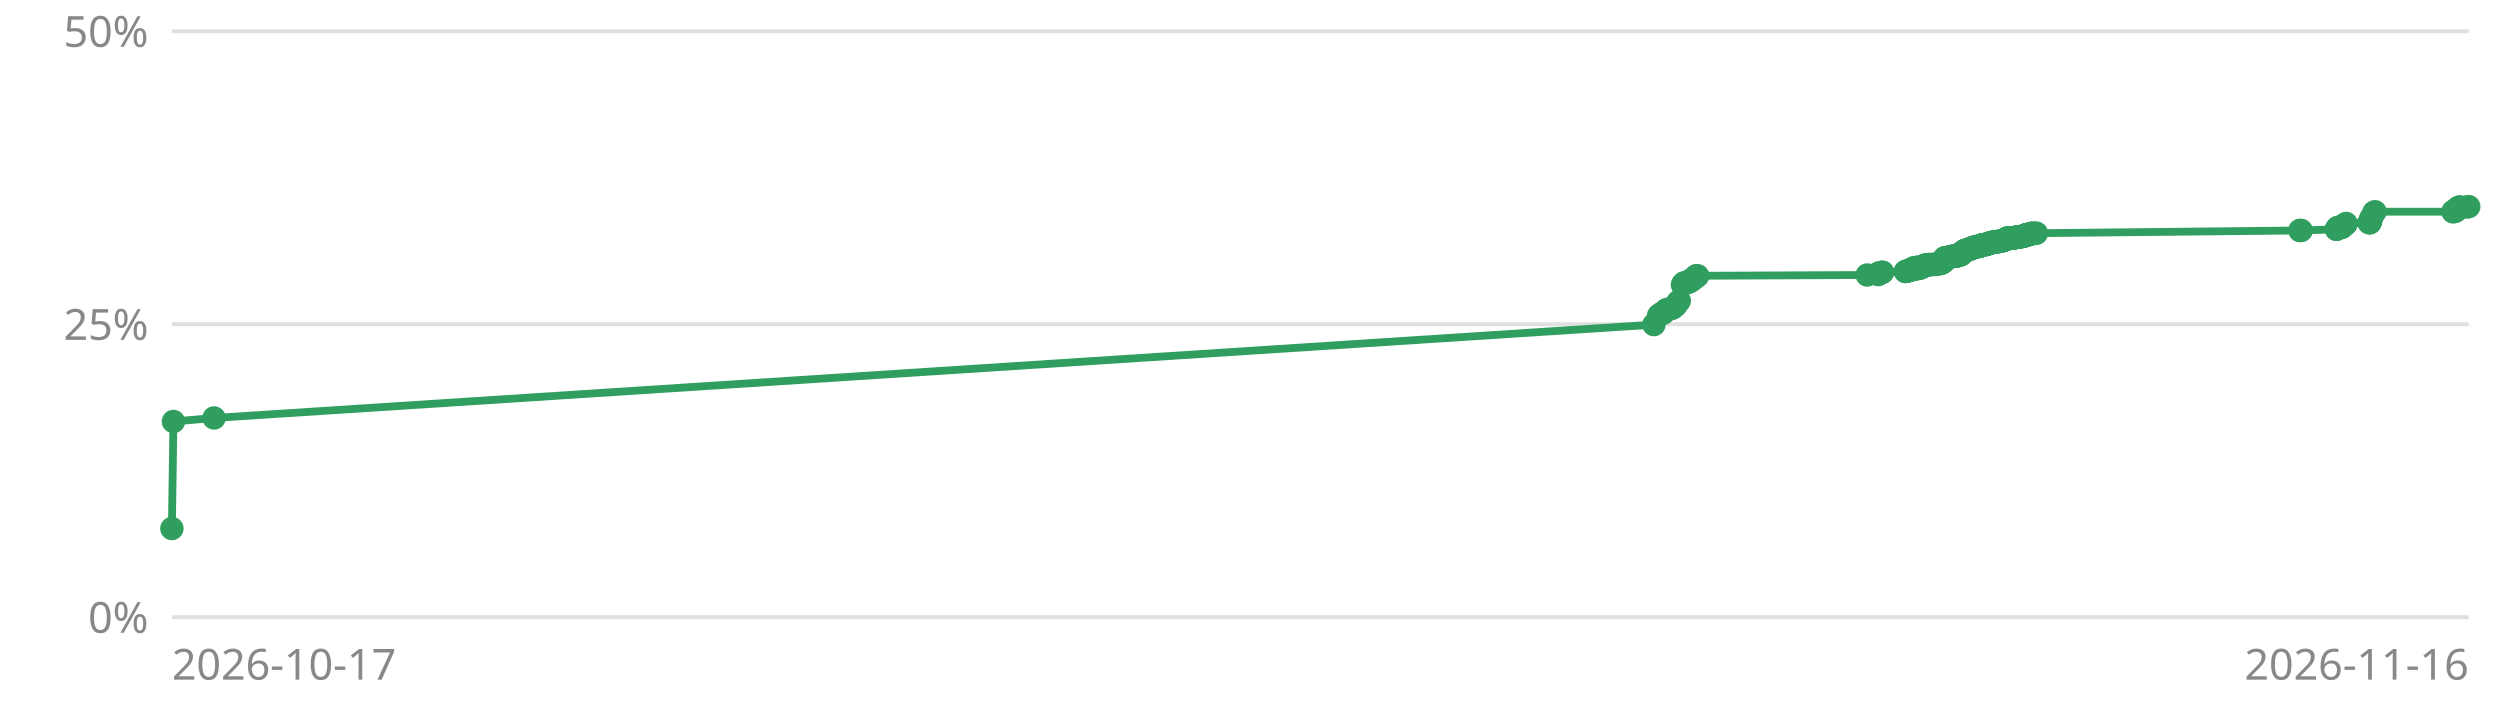
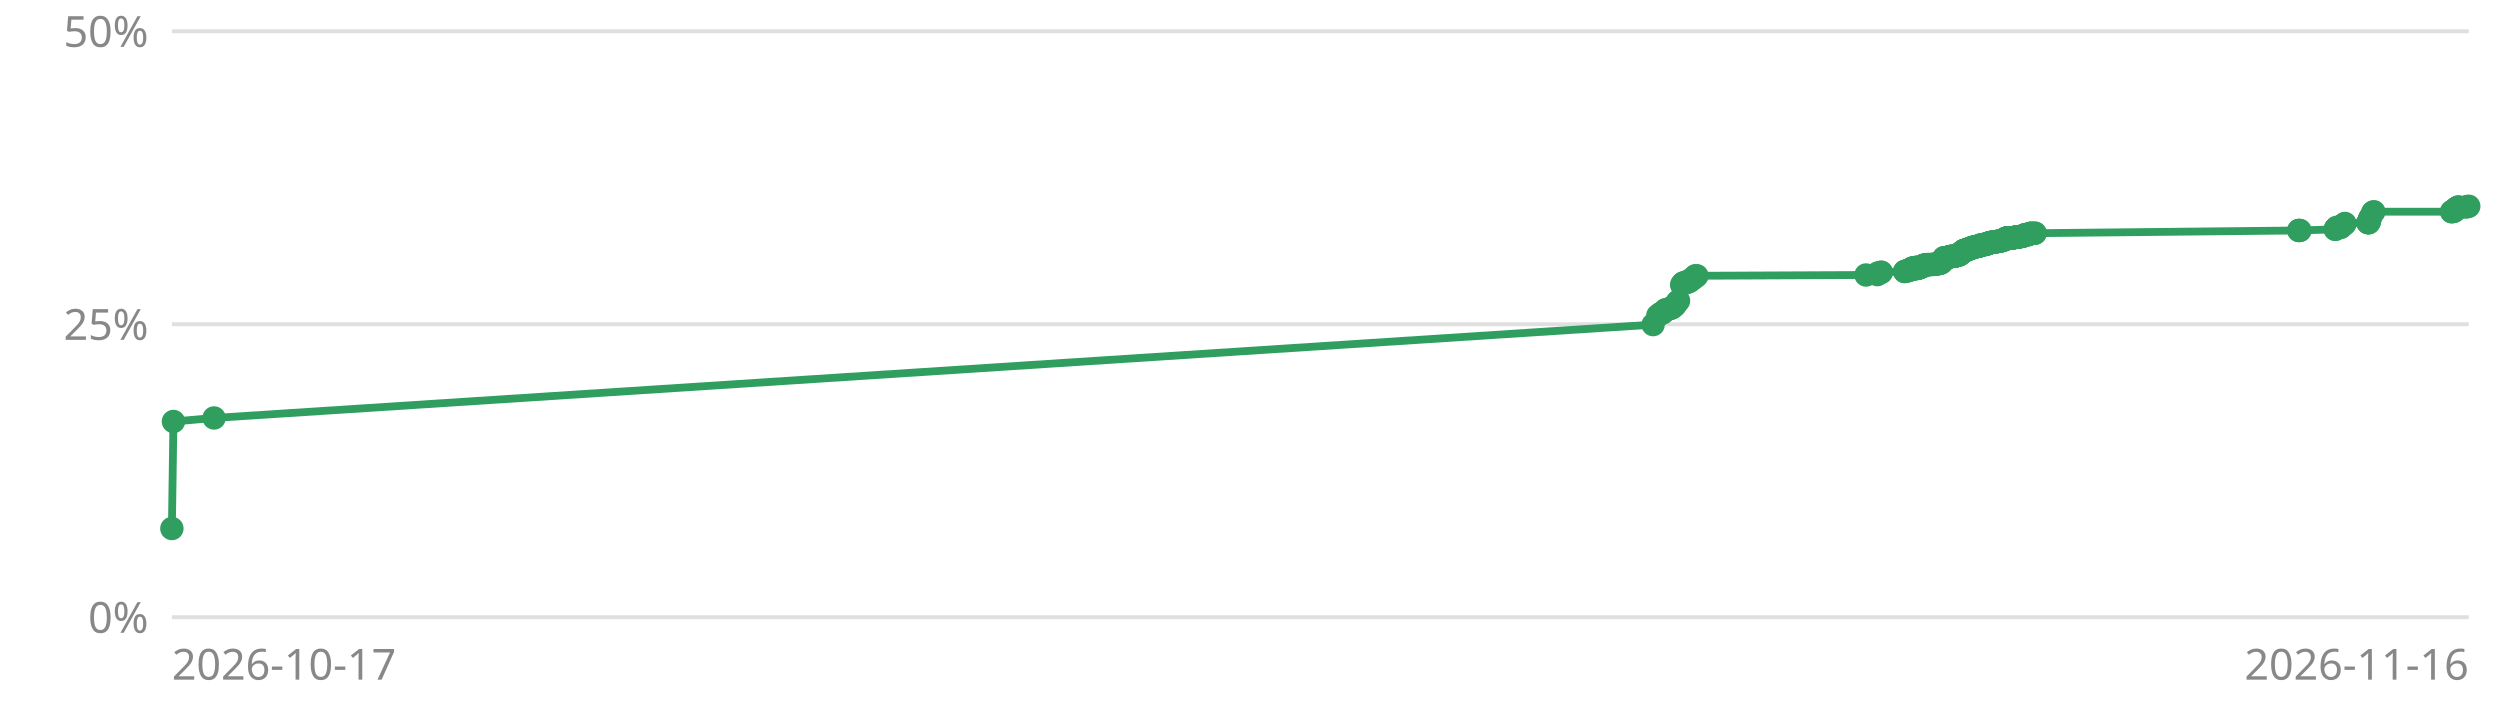
<svg xmlns="http://www.w3.org/2000/svg" viewBox="0 0 640 180" width="640" height="180" font-family="system-ui,sans-serif" font-size="11" fill="#888">
  <line x1="44" x2="632" y1="158.0" y2="158.0" stroke="#8884" />
  <text x="38" y="162.0" text-anchor="end">0%</text>
  <line x1="44" x2="632" y1="83.0" y2="83.0" stroke="#8884" />
  <text x="38" y="87.0" text-anchor="end">25%</text>
  <line x1="44" x2="632" y1="8.0" y2="8.0" stroke="#8884" />
  <text x="38" y="12.0" text-anchor="end">50%</text>
-   <polyline points="44.0,135.3 44.4,107.9 54.8,107.0 423.4,83.1 424.6,80.8 425.0,80.5 425.4,80.2 425.9,80.1 426.5,79.4 426.6,79.3 427.6,79.0 427.8,79.0 428.3,78.8 429.0,78.2 429.5,77.4 429.9,77.0 430.7,72.9 431.0,72.5 431.2,72.4 431.8,72.4 431.8,72.3 432.4,72.2 432.5,71.9 432.9,71.9 433.0,71.8 433.2,71.5 433.3,71.5 433.5,71.4 434.1,71.0 434.2,70.6 434.6,70.6 478.0,70.4 480.8,70.3 480.9,69.9 481.5,69.8 481.9,69.7 481.9,69.7 487.8,69.5 487.8,69.5 488.4,69.3 488.4,69.3 488.6,69.3 488.6,69.3 489.1,69.2 489.4,68.9 489.7,68.7 489.8,68.7 489.9,68.6 490.0,68.8 490.1,68.8 490.1,68.8 490.2,68.8 490.2,68.8 490.4,68.9 490.4,68.5 490.4,68.5 490.5,68.5 490.5,68.5 490.6,68.5 490.7,68.5 490.8,68.5 491.1,68.4 491.2,68.7 491.2,68.7 491.3,68.7 491.3,68.6 491.4,68.6 491.4,68.5 491.6,68.5 491.7,68.4 491.8,68.4 492.0,68.4 492.1,68.4 492.4,68.1 492.6,68.0 492.7,68.0 492.8,67.9 492.8,67.9 492.9,67.9 492.9,67.9 492.9,67.9 493.4,67.9 493.5,67.8 493.7,67.8 493.7,67.8 493.8,67.7 494.7,67.7 494.9,67.7 495.0,67.7 495.4,67.7 495.8,67.6 495.9,67.6 496.2,67.5 496.5,67.5 496.5,67.5 496.6,67.4 496.7,67.4 496.8,67.4 497.0,67.4 497.1,67.3 497.4,67.1 497.5,67.0 497.6,67.0 497.8,66.0 498.0,66.0 498.0,66.0 498.1,66.0 498.2,66.0 498.5,66.0 498.5,66.0 498.7,66.0 499.1,65.8 499.3,65.8 499.3,65.8 499.3,65.7 499.4,65.7 499.4,65.7 499.5,65.7 499.6,65.7 499.6,65.7 499.6,65.7 499.7,65.7 499.8,65.6 499.8,65.6 499.9,65.6 500.7,65.6 500.7,65.5 500.8,65.5 500.8,65.5 501.1,65.5 501.2,65.4 501.2,65.4 501.3,65.4 501.3,65.4 501.5,65.4 501.7,65.3 501.7,65.2 501.9,65.2 502.0,65.2 502.0,65.1 502.1,65.1 502.1,64.9 502.1,64.8 502.2,64.8 502.3,64.7 502.3,64.7 502.4,64.7 502.4,64.7 502.4,64.6 502.5,64.6 502.6,64.6 502.6,64.6 502.6,64.6 502.7,64.5 502.7,64.5 502.7,64.5 502.8,64.5 502.8,64.5 502.8,64.5 502.8,64.2 502.9,64.2 502.9,64.2 502.9,64.2 503.0,64.2 503.1,64.2 503.1,64.2 503.1,64.2 503.1,64.2 503.2,64.2 503.2,64.2 503.3,64.1 503.4,64.1 503.4,64.0 503.6,64.0 503.7,64.0 503.7,63.9 503.8,63.9 503.9,63.9 504.0,63.9 504.0,63.8 504.1,63.8 504.1,63.8 504.2,63.8 504.3,63.7 504.3,63.7 504.4,63.7 504.4,63.7 504.4,63.7 504.5,63.7 504.5,63.6 504.6,63.6 504.7,63.6 504.8,63.6 504.9,63.5 504.9,63.5 505.0,63.5 505.0,63.4 505.1,63.4 505.1,63.4 505.2,63.4 505.3,63.3 505.4,63.3 505.4,63.3 505.6,63.3 505.6,63.3 505.7,63.3 505.7,63.2 505.8,63.2 505.8,63.2 505.9,63.2 506.0,63.1 506.4,63.1 506.5,63.1 506.5,63.1 506.6,63.1 506.7,63.0 506.8,63.0 506.8,63.0 506.9,63.0 506.9,62.9 507.0,62.9 507.1,62.9 507.1,62.9 507.2,62.7 507.6,62.7 507.6,62.7 507.6,62.7 507.7,62.7 507.7,62.7 507.7,62.7 507.7,62.7 507.8,62.7 507.9,62.7 508.0,62.6 508.0,62.6 508.2,62.6 508.3,62.6 508.4,62.6 508.5,62.6 508.6,62.5 508.7,62.5 508.8,62.4 508.8,62.4 509.0,62.4 509.0,62.4 509.0,62.4 509.1,62.3 509.3,62.3 509.3,62.3 509.4,62.3 509.5,62.2 509.5,62.2 509.5,62.2 509.7,62.1 509.7,62.1 509.9,62.1 510.0,62.1 510.0,62.1 510.1,62.0 510.2,62.0 510.4,62.0 510.4,62.0 510.6,62.0 510.7,61.9 510.8,61.9 511.3,61.9 511.4,61.9 511.5,61.8 511.5,61.8 511.6,61.8 511.7,61.8 511.8,61.8 511.8,61.8 511.9,61.8 511.9,61.8 512.0,61.8 512.3,61.7 512.5,61.7 512.7,61.6 512.8,61.5 513.0,61.5 513.0,61.5 513.1,61.4 513.1,61.4 513.2,61.4 513.2,61.4 513.3,61.4 513.3,61.4 513.3,61.4 513.3,61.3 513.4,61.3 513.6,61.2 513.7,61.1 513.7,61.0 513.8,61.0 513.8,61.0 513.9,61.0 514.0,61.0 514.1,60.9 514.2,60.9 514.2,60.9 514.3,60.9 514.3,60.9 514.5,60.9 514.5,60.9 514.5,60.9 514.6,60.9 514.8,60.9 515.0,60.9 515.2,60.9 515.5,60.9 515.6,60.9 515.7,60.9 515.7,60.8 515.9,60.8 516.0,60.8 516.0,60.8 516.1,60.8 516.1,60.7 516.2,60.7 516.3,60.7 516.5,60.7 516.6,60.7 516.9,60.7 516.9,60.7 517.1,60.6 517.2,60.6 517.3,60.6 517.3,60.6 517.4,60.6 517.6,60.5 517.8,60.5 517.9,60.5 517.9,60.5 517.9,60.5 518.0,60.4 518.1,60.4 518.1,60.4 518.2,60.4 518.2,60.4 518.3,60.3 518.4,60.3 518.4,60.3 518.4,60.3 518.5,60.2 518.6,60.2 518.6,60.2 518.7,60.1 518.7,60.1 518.7,60.1 518.8,60.1 519.2,60.1 519.3,60.1 519.5,60.1 519.6,60.0 519.7,59.8 520.0,59.8 520.0,59.8 520.2,59.7 520.3,59.7 521.2,59.7 521.3,59.7 588.8,59.0 588.8,59.0 589.1,59.0 598.1,58.7 598.2,58.7 598.3,58.5 598.4,58.4 598.4,58.4 598.5,58.2 599.5,58.2 599.5,58.2 599.7,58.0 599.8,57.8 600.5,57.4 600.6,57.2 606.5,57.0 606.5,57.0 606.7,57.0 606.7,57.0 606.8,56.7 606.9,56.6 606.9,56.1 606.9,56.1 607.0,55.9 607.2,55.5 607.7,54.4 608.0,54.2 628.0,54.2 628.0,54.2 628.1,54.1 628.2,54.1 628.4,54.1 628.5,54.1 628.5,53.9 628.6,53.9 628.6,53.9 628.8,53.9 628.8,53.7 629.1,53.6 629.1,53.5 629.1,53.3 629.2,53.3 629.2,53.3 629.4,53.2 629.4,53.2 629.6,53.2 629.6,53.0 629.7,53.0 631.5,53.0 632.0,52.9" fill="none" stroke="#2f9e5f" stroke-width="2" stroke-linejoin="round" />
+   <polyline points="44.0,135.3 44.4,107.9 54.8,107.0 423.2,83.1 424.4,80.8 424.8,80.5 425.2,80.2 425.7,80.1 426.3,79.4 426.4,79.3 427.4,79.0 427.5,79.0 428.1,78.8 428.8,78.2 429.3,77.4 429.7,77.0 430.5,72.9 430.8,72.5 431.0,72.4 431.5,72.4 431.6,72.3 432.2,72.2 432.3,71.9 432.7,71.9 432.7,71.8 433.0,71.5 433.1,71.5 433.3,71.4 433.9,71.0 434.0,70.6 434.4,70.6 477.7,70.4 480.6,70.3 480.7,69.9 481.3,69.8 481.6,69.7 481.6,69.7 487.6,69.5 487.6,69.5 488.2,69.3 488.2,69.3 488.4,69.3 488.4,69.3 488.8,69.2 489.2,68.9 489.4,68.7 489.6,68.7 489.6,68.6 489.8,68.8 489.8,68.8 489.9,68.8 490.0,68.8 490.0,68.8 490.1,68.9 490.2,68.5 490.2,68.5 490.3,68.5 490.3,68.5 490.4,68.5 490.5,68.5 490.6,68.5 490.9,68.4 490.9,68.7 491.0,68.7 491.0,68.7 491.1,68.6 491.1,68.6 491.2,68.5 491.4,68.5 491.4,68.4 491.6,68.4 491.8,68.4 491.9,68.4 492.2,68.1 492.4,68.0 492.4,68.0 492.5,67.9 492.5,67.9 492.6,67.9 492.7,67.9 492.7,67.9 493.2,67.9 493.3,67.8 493.4,67.8 493.5,67.8 493.6,67.7 494.5,67.7 494.6,67.7 494.8,67.7 495.2,67.7 495.6,67.6 495.7,67.6 495.9,67.5 496.2,67.5 496.3,67.5 496.4,67.4 496.4,67.4 496.5,67.4 496.8,67.4 496.9,67.3 497.1,67.1 497.2,67.0 497.3,67.0 497.6,66.0 497.7,66.0 497.8,66.0 497.9,66.0 498.0,66.0 498.2,66.0 498.3,66.0 498.4,66.0 498.9,65.8 499.0,65.8 499.1,65.8 499.1,65.7 499.1,65.7 499.2,65.7 499.2,65.7 499.3,65.7 499.4,65.7 499.4,65.7 499.5,65.7 499.6,65.6 499.6,65.6 499.6,65.6 500.4,65.6 500.5,65.5 500.5,65.5 500.6,65.5 500.8,65.5 500.9,65.4 501.0,65.4 501.0,65.4 501.1,65.4 501.2,65.4 501.4,65.3 501.5,65.2 501.6,65.2 501.7,65.2 501.8,65.1 501.8,65.1 501.8,64.9 501.9,64.8 502.0,64.8 502.0,64.7 502.1,64.7 502.1,64.7 502.2,64.7 502.2,64.6 502.2,64.6 502.3,64.6 502.4,64.6 502.4,64.6 502.4,64.5 502.4,64.5 502.5,64.5 502.5,64.5 502.5,64.5 502.6,64.5 502.6,64.2 502.6,64.2 502.7,64.2 502.7,64.2 502.7,64.2 502.8,64.2 502.8,64.2 502.9,64.2 502.9,64.2 503.0,64.2 503.0,64.2 503.1,64.1 503.1,64.1 503.1,64.0 503.4,64.0 503.4,64.0 503.5,63.9 503.5,63.9 503.6,63.9 503.7,63.9 503.8,63.8 503.8,63.8 503.9,63.8 504.0,63.8 504.0,63.7 504.1,63.7 504.1,63.7 504.2,63.7 504.2,63.7 504.2,63.7 504.3,63.6 504.3,63.6 504.4,63.6 504.6,63.6 504.6,63.5 504.7,63.5 504.7,63.5 504.8,63.4 504.8,63.4 504.9,63.4 504.9,63.4 505.0,63.3 505.2,63.3 505.2,63.3 505.3,63.3 505.4,63.3 505.4,63.3 505.5,63.2 505.5,63.2 505.6,63.2 505.6,63.2 505.8,63.1 506.2,63.1 506.2,63.1 506.2,63.1 506.4,63.1 506.4,63.0 506.6,63.0 506.6,63.0 506.6,63.0 506.7,62.9 506.8,62.9 506.9,62.9 506.9,62.9 507.0,62.7 507.3,62.7 507.4,62.7 507.4,62.7 507.4,62.7 507.4,62.7 507.5,62.7 507.5,62.7 507.5,62.7 507.7,62.7 507.7,62.6 507.8,62.6 507.9,62.6 508.0,62.6 508.2,62.6 508.3,62.6 508.4,62.5 508.5,62.5 508.5,62.4 508.6,62.4 508.7,62.4 508.8,62.4 508.8,62.4 508.9,62.3 509.0,62.3 509.1,62.3 509.1,62.3 509.2,62.2 509.3,62.2 509.3,62.2 509.4,62.1 509.4,62.1 509.6,62.1 509.7,62.1 509.8,62.1 509.9,62.0 509.9,62.0 510.1,62.0 510.2,62.0 510.4,62.0 510.5,61.9 510.6,61.9 511.0,61.9 511.1,61.9 511.2,61.8 511.2,61.8 511.4,61.8 511.4,61.8 511.5,61.8 511.6,61.8 511.6,61.8 511.7,61.8 511.7,61.8 512.1,61.7 512.3,61.7 512.4,61.6 512.6,61.5 512.7,61.5 512.8,61.5 512.8,61.4 512.9,61.4 512.9,61.4 513.0,61.4 513.0,61.4 513.1,61.4 513.1,61.4 513.1,61.3 513.1,61.3 513.3,61.2 513.4,61.1 513.5,61.0 513.5,61.0 513.5,61.0 513.7,61.0 513.8,61.0 513.8,60.9 513.9,60.9 513.9,60.9 514.0,60.9 514.1,60.9 514.2,60.9 514.3,60.9 514.3,60.9 514.4,60.9 514.6,60.9 514.8,60.9 515.0,60.9 515.3,60.9 515.4,60.9 515.4,60.9 515.5,60.8 515.6,60.8 515.7,60.8 515.8,60.8 515.8,60.8 515.9,60.7 516.0,60.7 516.1,60.7 516.2,60.7 516.4,60.7 516.7,60.7 516.7,60.7 516.8,60.6 516.9,60.6 517.0,60.6 517.1,60.6 517.1,60.6 517.4,60.5 517.6,60.5 517.6,60.5 517.6,60.5 517.7,60.5 517.7,60.4 517.9,60.4 517.9,60.4 517.9,60.4 517.9,60.4 518.0,60.3 518.1,60.3 518.1,60.3 518.2,60.3 518.3,60.2 518.3,60.2 518.4,60.2 518.4,60.1 518.5,60.1 518.5,60.1 518.5,60.1 519.0,60.1 519.1,60.1 519.2,60.1 519.3,60.0 519.5,59.8 519.7,59.8 519.8,59.8 520.0,59.7 520.0,59.7 520.9,59.7 521.0,59.7 588.5,59.0 588.5,59.0 588.8,59.0 597.8,58.7 597.9,58.7 598.0,58.5 598.1,58.4 598.1,58.4 598.2,58.2 599.2,58.2 599.2,58.2 599.4,58.0 599.5,57.8 600.2,57.4 600.3,57.2 606.2,57.0 606.2,57.0 606.4,57.0 606.4,57.0 606.5,56.7 606.6,56.6 606.6,56.1 606.6,56.1 606.7,55.9 606.9,55.5 607.4,54.4 607.7,54.2 627.6,54.2 627.7,54.2 627.8,54.1 627.9,54.1 628.1,54.1 628.2,54.1 628.2,53.9 628.3,53.9 628.3,53.9 628.4,53.9 628.5,53.7 628.7,53.6 628.8,53.5 628.8,53.3 628.9,53.3 628.9,53.3 629.1,53.2 629.1,53.2 629.2,53.2 629.3,53.0 629.4,53.0 631.2,53.0 631.7,52.9 632.0,52.8" fill="none" stroke="#2f9e5f" stroke-width="2" stroke-linejoin="round" />
  <g fill="#2f9e5f">
    <circle cx="44.0" cy="135.3" r="3" />
    <circle cx="44.4" cy="107.9" r="3" />
    <circle cx="54.8" cy="107.0" r="3" />
-     <circle cx="423.4" cy="83.1" r="3" />
-     <circle cx="424.6" cy="80.8" r="3" />
-     <circle cx="425.0" cy="80.5" r="3" />
-     <circle cx="425.4" cy="80.2" r="3" />
-     <circle cx="425.9" cy="80.1" r="3" />
-     <circle cx="426.5" cy="79.4" r="3" />
-     <circle cx="426.6" cy="79.3" r="3" />
-     <circle cx="427.6" cy="79.0" r="3" />
-     <circle cx="427.8" cy="79.0" r="3" />
-     <circle cx="428.3" cy="78.8" r="3" />
-     <circle cx="429.0" cy="78.2" r="3" />
-     <circle cx="429.5" cy="77.4" r="3" />
-     <circle cx="429.9" cy="77.0" r="3" />
-     <circle cx="430.7" cy="72.9" r="3" />
-     <circle cx="431.0" cy="72.5" r="3" />
-     <circle cx="431.2" cy="72.4" r="3" />
-     <circle cx="431.8" cy="72.4" r="3" />
-     <circle cx="431.8" cy="72.3" r="3" />
-     <circle cx="432.4" cy="72.2" r="3" />
-     <circle cx="432.5" cy="71.9" r="3" />
-     <circle cx="432.9" cy="71.9" r="3" />
-     <circle cx="433.0" cy="71.8" r="3" />
-     <circle cx="433.2" cy="71.5" r="3" />
-     <circle cx="433.3" cy="71.5" r="3" />
-     <circle cx="433.5" cy="71.4" r="3" />
-     <circle cx="434.1" cy="71.0" r="3" />
-     <circle cx="434.2" cy="70.6" r="3" />
-     <circle cx="434.6" cy="70.6" r="3" />
-     <circle cx="478.0" cy="70.4" r="3" />
-     <circle cx="480.8" cy="70.3" r="3" />
-     <circle cx="480.9" cy="69.9" r="3" />
-     <circle cx="481.5" cy="69.8" r="3" />
-     <circle cx="481.9" cy="69.7" r="3" />
-     <circle cx="481.9" cy="69.7" r="3" />
-     <circle cx="487.8" cy="69.5" r="3" />
-     <circle cx="487.8" cy="69.5" r="3" />
+     <circle cx="423.2" cy="83.1" r="3" />
+     <circle cx="424.4" cy="80.8" r="3" />
+     <circle cx="424.8" cy="80.5" r="3" />
+     <circle cx="425.2" cy="80.2" r="3" />
+     <circle cx="425.7" cy="80.1" r="3" />
+     <circle cx="426.3" cy="79.4" r="3" />
+     <circle cx="426.4" cy="79.3" r="3" />
+     <circle cx="427.4" cy="79.0" r="3" />
+     <circle cx="427.5" cy="79.0" r="3" />
+     <circle cx="428.1" cy="78.8" r="3" />
+     <circle cx="428.8" cy="78.2" r="3" />
+     <circle cx="429.3" cy="77.4" r="3" />
+     <circle cx="429.7" cy="77.0" r="3" />
+     <circle cx="430.5" cy="72.9" r="3" />
+     <circle cx="430.8" cy="72.5" r="3" />
+     <circle cx="431.0" cy="72.4" r="3" />
+     <circle cx="431.5" cy="72.4" r="3" />
+     <circle cx="431.6" cy="72.3" r="3" />
+     <circle cx="432.2" cy="72.2" r="3" />
+     <circle cx="432.3" cy="71.9" r="3" />
+     <circle cx="432.7" cy="71.9" r="3" />
+     <circle cx="432.7" cy="71.8" r="3" />
+     <circle cx="433.0" cy="71.5" r="3" />
+     <circle cx="433.1" cy="71.5" r="3" />
+     <circle cx="433.3" cy="71.4" r="3" />
+     <circle cx="433.9" cy="71.0" r="3" />
+     <circle cx="434.0" cy="70.6" r="3" />
+     <circle cx="434.4" cy="70.6" r="3" />
+     <circle cx="477.7" cy="70.4" r="3" />
+     <circle cx="480.6" cy="70.3" r="3" />
+     <circle cx="480.7" cy="69.9" r="3" />
+     <circle cx="481.3" cy="69.8" r="3" />
+     <circle cx="481.6" cy="69.7" r="3" />
+     <circle cx="481.6" cy="69.7" r="3" />
+     <circle cx="487.6" cy="69.5" r="3" />
+     <circle cx="487.6" cy="69.5" r="3" />
+     <circle cx="488.2" cy="69.3" r="3" />
+     <circle cx="488.2" cy="69.3" r="3" />
    <circle cx="488.4" cy="69.3" r="3" />
    <circle cx="488.4" cy="69.3" r="3" />
-     <circle cx="488.6" cy="69.3" r="3" />
-     <circle cx="488.6" cy="69.3" r="3" />
-     <circle cx="489.1" cy="69.2" r="3" />
-     <circle cx="489.4" cy="68.9" r="3" />
-     <circle cx="489.7" cy="68.7" r="3" />
-     <circle cx="489.8" cy="68.7" r="3" />
-     <circle cx="489.9" cy="68.6" r="3" />
+     <circle cx="488.8" cy="69.2" r="3" />
+     <circle cx="489.2" cy="68.9" r="3" />
+     <circle cx="489.4" cy="68.7" r="3" />
+     <circle cx="489.6" cy="68.7" r="3" />
+     <circle cx="489.6" cy="68.6" r="3" />
+     <circle cx="489.8" cy="68.8" r="3" />
+     <circle cx="489.8" cy="68.8" r="3" />
+     <circle cx="489.9" cy="68.8" r="3" />
    <circle cx="490.0" cy="68.8" r="3" />
-     <circle cx="490.1" cy="68.8" r="3" />
-     <circle cx="490.1" cy="68.8" r="3" />
-     <circle cx="490.2" cy="68.8" r="3" />
-     <circle cx="490.2" cy="68.8" r="3" />
-     <circle cx="490.4" cy="68.9" r="3" />
-     <circle cx="490.4" cy="68.5" r="3" />
+     <circle cx="490.0" cy="68.8" r="3" />
+     <circle cx="490.1" cy="68.9" r="3" />
+     <circle cx="490.2" cy="68.5" r="3" />
+     <circle cx="490.2" cy="68.5" r="3" />
+     <circle cx="490.3" cy="68.5" r="3" />
+     <circle cx="490.3" cy="68.5" r="3" />
    <circle cx="490.4" cy="68.5" r="3" />
    <circle cx="490.5" cy="68.5" r="3" />
-     <circle cx="490.5" cy="68.5" r="3" />
    <circle cx="490.6" cy="68.5" r="3" />
-     <circle cx="490.7" cy="68.5" r="3" />
-     <circle cx="490.8" cy="68.5" r="3" />
-     <circle cx="491.1" cy="68.4" r="3" />
-     <circle cx="491.2" cy="68.7" r="3" />
-     <circle cx="491.2" cy="68.7" r="3" />
-     <circle cx="491.3" cy="68.7" r="3" />
-     <circle cx="491.3" cy="68.6" r="3" />
-     <circle cx="491.4" cy="68.6" r="3" />
+     <circle cx="490.9" cy="68.4" r="3" />
+     <circle cx="490.9" cy="68.7" r="3" />
+     <circle cx="491.0" cy="68.7" r="3" />
+     <circle cx="491.0" cy="68.7" r="3" />
+     <circle cx="491.1" cy="68.6" r="3" />
+     <circle cx="491.1" cy="68.6" r="3" />
+     <circle cx="491.2" cy="68.5" r="3" />
    <circle cx="491.4" cy="68.5" r="3" />
-     <circle cx="491.6" cy="68.5" r="3" />
-     <circle cx="491.7" cy="68.4" r="3" />
+     <circle cx="491.4" cy="68.4" r="3" />
+     <circle cx="491.6" cy="68.4" r="3" />
    <circle cx="491.8" cy="68.4" r="3" />
-     <circle cx="492.0" cy="68.4" r="3" />
-     <circle cx="492.1" cy="68.4" r="3" />
-     <circle cx="492.4" cy="68.1" r="3" />
-     <circle cx="492.6" cy="68.0" r="3" />
-     <circle cx="492.7" cy="68.0" r="3" />
-     <circle cx="492.8" cy="67.9" r="3" />
-     <circle cx="492.8" cy="67.9" r="3" />
-     <circle cx="492.9" cy="67.9" r="3" />
-     <circle cx="492.9" cy="67.9" r="3" />
-     <circle cx="492.9" cy="67.9" r="3" />
-     <circle cx="493.4" cy="67.9" r="3" />
+     <circle cx="491.9" cy="68.4" r="3" />
+     <circle cx="492.2" cy="68.1" r="3" />
+     <circle cx="492.4" cy="68.0" r="3" />
+     <circle cx="492.4" cy="68.0" r="3" />
+     <circle cx="492.5" cy="67.9" r="3" />
+     <circle cx="492.5" cy="67.9" r="3" />
+     <circle cx="492.6" cy="67.9" r="3" />
+     <circle cx="492.7" cy="67.9" r="3" />
+     <circle cx="492.7" cy="67.9" r="3" />
+     <circle cx="493.2" cy="67.9" r="3" />
+     <circle cx="493.3" cy="67.8" r="3" />
+     <circle cx="493.4" cy="67.8" r="3" />
    <circle cx="493.5" cy="67.8" r="3" />
-     <circle cx="493.7" cy="67.8" r="3" />
-     <circle cx="493.7" cy="67.8" r="3" />
-     <circle cx="493.8" cy="67.7" r="3" />
-     <circle cx="494.7" cy="67.7" r="3" />
-     <circle cx="494.9" cy="67.7" r="3" />
-     <circle cx="495.0" cy="67.7" r="3" />
-     <circle cx="495.4" cy="67.7" r="3" />
-     <circle cx="495.8" cy="67.6" r="3" />
-     <circle cx="495.9" cy="67.6" r="3" />
+     <circle cx="493.6" cy="67.7" r="3" />
+     <circle cx="494.5" cy="67.7" r="3" />
+     <circle cx="494.6" cy="67.7" r="3" />
+     <circle cx="494.8" cy="67.7" r="3" />
+     <circle cx="495.2" cy="67.7" r="3" />
+     <circle cx="495.6" cy="67.6" r="3" />
+     <circle cx="495.7" cy="67.6" r="3" />
+     <circle cx="495.9" cy="67.5" r="3" />
    <circle cx="496.2" cy="67.5" r="3" />
-     <circle cx="496.5" cy="67.5" r="3" />
-     <circle cx="496.5" cy="67.5" r="3" />
-     <circle cx="496.6" cy="67.4" r="3" />
-     <circle cx="496.7" cy="67.4" r="3" />
+     <circle cx="496.3" cy="67.5" r="3" />
+     <circle cx="496.4" cy="67.4" r="3" />
+     <circle cx="496.4" cy="67.4" r="3" />
+     <circle cx="496.5" cy="67.4" r="3" />
    <circle cx="496.8" cy="67.4" r="3" />
-     <circle cx="497.0" cy="67.4" r="3" />
-     <circle cx="497.1" cy="67.3" r="3" />
-     <circle cx="497.4" cy="67.1" r="3" />
-     <circle cx="497.5" cy="67.0" r="3" />
-     <circle cx="497.6" cy="67.0" r="3" />
+     <circle cx="496.9" cy="67.3" r="3" />
+     <circle cx="497.1" cy="67.1" r="3" />
+     <circle cx="497.2" cy="67.0" r="3" />
+     <circle cx="497.3" cy="67.0" r="3" />
+     <circle cx="497.6" cy="66.0" r="3" />
+     <circle cx="497.7" cy="66.0" r="3" />
    <circle cx="497.8" cy="66.0" r="3" />
+     <circle cx="497.9" cy="66.0" r="3" />
    <circle cx="498.0" cy="66.0" r="3" />
-     <circle cx="498.0" cy="66.0" r="3" />
-     <circle cx="498.1" cy="66.0" r="3" />
    <circle cx="498.2" cy="66.0" r="3" />
-     <circle cx="498.5" cy="66.0" r="3" />
-     <circle cx="498.5" cy="66.0" r="3" />
-     <circle cx="498.7" cy="66.0" r="3" />
+     <circle cx="498.3" cy="66.0" r="3" />
+     <circle cx="498.4" cy="66.0" r="3" />
+     <circle cx="498.9" cy="65.8" r="3" />
+     <circle cx="499.0" cy="65.8" r="3" />
    <circle cx="499.1" cy="65.8" r="3" />
-     <circle cx="499.3" cy="65.8" r="3" />
-     <circle cx="499.3" cy="65.8" r="3" />
+     <circle cx="499.1" cy="65.7" r="3" />
+     <circle cx="499.1" cy="65.7" r="3" />
+     <circle cx="499.2" cy="65.7" r="3" />
+     <circle cx="499.2" cy="65.7" r="3" />
    <circle cx="499.3" cy="65.7" r="3" />
    <circle cx="499.4" cy="65.7" r="3" />
    <circle cx="499.4" cy="65.7" r="3" />
    <circle cx="499.5" cy="65.7" r="3" />
-     <circle cx="499.6" cy="65.7" r="3" />
-     <circle cx="499.6" cy="65.7" r="3" />
-     <circle cx="499.6" cy="65.7" r="3" />
-     <circle cx="499.7" cy="65.7" r="3" />
-     <circle cx="499.8" cy="65.6" r="3" />
-     <circle cx="499.8" cy="65.6" r="3" />
-     <circle cx="499.9" cy="65.6" r="3" />
-     <circle cx="500.7" cy="65.6" r="3" />
-     <circle cx="500.7" cy="65.5" r="3" />
+     <circle cx="499.6" cy="65.6" r="3" />
+     <circle cx="499.6" cy="65.6" r="3" />
+     <circle cx="499.6" cy="65.6" r="3" />
+     <circle cx="500.4" cy="65.6" r="3" />
+     <circle cx="500.5" cy="65.5" r="3" />
+     <circle cx="500.5" cy="65.5" r="3" />
+     <circle cx="500.6" cy="65.5" r="3" />
    <circle cx="500.8" cy="65.5" r="3" />
-     <circle cx="500.8" cy="65.5" r="3" />
-     <circle cx="501.1" cy="65.5" r="3" />
+     <circle cx="500.9" cy="65.4" r="3" />
+     <circle cx="501.0" cy="65.4" r="3" />
+     <circle cx="501.0" cy="65.4" r="3" />
+     <circle cx="501.1" cy="65.4" r="3" />
    <circle cx="501.2" cy="65.4" r="3" />
-     <circle cx="501.2" cy="65.4" r="3" />
-     <circle cx="501.3" cy="65.4" r="3" />
-     <circle cx="501.3" cy="65.4" r="3" />
-     <circle cx="501.5" cy="65.4" r="3" />
-     <circle cx="501.7" cy="65.3" r="3" />
+     <circle cx="501.4" cy="65.3" r="3" />
+     <circle cx="501.5" cy="65.2" r="3" />
+     <circle cx="501.6" cy="65.2" r="3" />
    <circle cx="501.7" cy="65.2" r="3" />
-     <circle cx="501.9" cy="65.2" r="3" />
-     <circle cx="502.0" cy="65.2" r="3" />
-     <circle cx="502.0" cy="65.1" r="3" />
-     <circle cx="502.1" cy="65.1" r="3" />
-     <circle cx="502.1" cy="64.9" r="3" />
-     <circle cx="502.1" cy="64.8" r="3" />
-     <circle cx="502.2" cy="64.8" r="3" />
-     <circle cx="502.3" cy="64.7" r="3" />
-     <circle cx="502.3" cy="64.7" r="3" />
-     <circle cx="502.4" cy="64.7" r="3" />
-     <circle cx="502.4" cy="64.7" r="3" />
+     <circle cx="501.8" cy="65.1" r="3" />
+     <circle cx="501.8" cy="65.1" r="3" />
+     <circle cx="501.8" cy="64.9" r="3" />
+     <circle cx="501.9" cy="64.8" r="3" />
+     <circle cx="502.0" cy="64.8" r="3" />
+     <circle cx="502.0" cy="64.7" r="3" />
+     <circle cx="502.1" cy="64.7" r="3" />
+     <circle cx="502.1" cy="64.7" r="3" />
+     <circle cx="502.2" cy="64.7" r="3" />
+     <circle cx="502.2" cy="64.6" r="3" />
+     <circle cx="502.2" cy="64.6" r="3" />
+     <circle cx="502.3" cy="64.6" r="3" />
    <circle cx="502.4" cy="64.6" r="3" />
-     <circle cx="502.5" cy="64.6" r="3" />
-     <circle cx="502.6" cy="64.6" r="3" />
-     <circle cx="502.6" cy="64.6" r="3" />
-     <circle cx="502.6" cy="64.6" r="3" />
-     <circle cx="502.7" cy="64.5" r="3" />
-     <circle cx="502.7" cy="64.5" r="3" />
-     <circle cx="502.7" cy="64.5" r="3" />
-     <circle cx="502.8" cy="64.5" r="3" />
-     <circle cx="502.8" cy="64.5" r="3" />
-     <circle cx="502.8" cy="64.5" r="3" />
+     <circle cx="502.4" cy="64.6" r="3" />
+     <circle cx="502.4" cy="64.5" r="3" />
+     <circle cx="502.4" cy="64.5" r="3" />
+     <circle cx="502.5" cy="64.5" r="3" />
+     <circle cx="502.5" cy="64.5" r="3" />
+     <circle cx="502.5" cy="64.5" r="3" />
+     <circle cx="502.6" cy="64.5" r="3" />
+     <circle cx="502.6" cy="64.2" r="3" />
+     <circle cx="502.6" cy="64.2" r="3" />
+     <circle cx="502.7" cy="64.2" r="3" />
+     <circle cx="502.7" cy="64.2" r="3" />
+     <circle cx="502.7" cy="64.2" r="3" />
+     <circle cx="502.8" cy="64.2" r="3" />
    <circle cx="502.8" cy="64.2" r="3" />
    <circle cx="502.9" cy="64.2" r="3" />
    <circle cx="502.9" cy="64.2" r="3" />
-     <circle cx="502.9" cy="64.2" r="3" />
    <circle cx="503.0" cy="64.2" r="3" />
-     <circle cx="503.1" cy="64.2" r="3" />
-     <circle cx="503.1" cy="64.2" r="3" />
-     <circle cx="503.1" cy="64.2" r="3" />
-     <circle cx="503.1" cy="64.2" r="3" />
-     <circle cx="503.2" cy="64.2" r="3" />
-     <circle cx="503.2" cy="64.2" r="3" />
-     <circle cx="503.3" cy="64.1" r="3" />
-     <circle cx="503.4" cy="64.1" r="3" />
+     <circle cx="503.0" cy="64.2" r="3" />
+     <circle cx="503.1" cy="64.1" r="3" />
+     <circle cx="503.1" cy="64.1" r="3" />
+     <circle cx="503.1" cy="64.0" r="3" />
    <circle cx="503.4" cy="64.0" r="3" />
-     <circle cx="503.6" cy="64.0" r="3" />
-     <circle cx="503.7" cy="64.0" r="3" />
+     <circle cx="503.4" cy="64.0" r="3" />
+     <circle cx="503.5" cy="63.9" r="3" />
+     <circle cx="503.5" cy="63.9" r="3" />
+     <circle cx="503.6" cy="63.9" r="3" />
    <circle cx="503.7" cy="63.9" r="3" />
-     <circle cx="503.8" cy="63.9" r="3" />
-     <circle cx="503.9" cy="63.9" r="3" />
-     <circle cx="504.0" cy="63.9" r="3" />
+     <circle cx="503.8" cy="63.8" r="3" />
+     <circle cx="503.8" cy="63.8" r="3" />
+     <circle cx="503.9" cy="63.8" r="3" />
    <circle cx="504.0" cy="63.8" r="3" />
-     <circle cx="504.1" cy="63.8" r="3" />
-     <circle cx="504.1" cy="63.8" r="3" />
-     <circle cx="504.2" cy="63.8" r="3" />
-     <circle cx="504.3" cy="63.7" r="3" />
-     <circle cx="504.3" cy="63.7" r="3" />
-     <circle cx="504.4" cy="63.7" r="3" />
-     <circle cx="504.4" cy="63.7" r="3" />
-     <circle cx="504.4" cy="63.7" r="3" />
-     <circle cx="504.5" cy="63.7" r="3" />
-     <circle cx="504.5" cy="63.6" r="3" />
+     <circle cx="504.0" cy="63.7" r="3" />
+     <circle cx="504.1" cy="63.7" r="3" />
+     <circle cx="504.1" cy="63.7" r="3" />
+     <circle cx="504.2" cy="63.7" r="3" />
+     <circle cx="504.2" cy="63.7" r="3" />
+     <circle cx="504.2" cy="63.7" r="3" />
+     <circle cx="504.3" cy="63.6" r="3" />
+     <circle cx="504.3" cy="63.6" r="3" />
+     <circle cx="504.4" cy="63.6" r="3" />
    <circle cx="504.6" cy="63.6" r="3" />
-     <circle cx="504.7" cy="63.6" r="3" />
-     <circle cx="504.8" cy="63.6" r="3" />
-     <circle cx="504.9" cy="63.5" r="3" />
-     <circle cx="504.9" cy="63.5" r="3" />
-     <circle cx="505.0" cy="63.5" r="3" />
-     <circle cx="505.0" cy="63.4" r="3" />
-     <circle cx="505.1" cy="63.4" r="3" />
-     <circle cx="505.1" cy="63.4" r="3" />
-     <circle cx="505.2" cy="63.4" r="3" />
+     <circle cx="504.6" cy="63.5" r="3" />
+     <circle cx="504.7" cy="63.5" r="3" />
+     <circle cx="504.7" cy="63.5" r="3" />
+     <circle cx="504.8" cy="63.4" r="3" />
+     <circle cx="504.8" cy="63.4" r="3" />
+     <circle cx="504.9" cy="63.4" r="3" />
+     <circle cx="504.9" cy="63.4" r="3" />
+     <circle cx="505.0" cy="63.3" r="3" />
+     <circle cx="505.2" cy="63.3" r="3" />
+     <circle cx="505.2" cy="63.3" r="3" />
    <circle cx="505.3" cy="63.3" r="3" />
    <circle cx="505.4" cy="63.3" r="3" />
    <circle cx="505.4" cy="63.3" r="3" />
-     <circle cx="505.6" cy="63.3" r="3" />
-     <circle cx="505.6" cy="63.3" r="3" />
-     <circle cx="505.7" cy="63.3" r="3" />
-     <circle cx="505.7" cy="63.2" r="3" />
-     <circle cx="505.8" cy="63.2" r="3" />
-     <circle cx="505.8" cy="63.2" r="3" />
-     <circle cx="505.9" cy="63.2" r="3" />
-     <circle cx="506.0" cy="63.1" r="3" />
+     <circle cx="505.5" cy="63.2" r="3" />
+     <circle cx="505.5" cy="63.2" r="3" />
+     <circle cx="505.6" cy="63.2" r="3" />
+     <circle cx="505.6" cy="63.2" r="3" />
+     <circle cx="505.8" cy="63.1" r="3" />
+     <circle cx="506.2" cy="63.1" r="3" />
+     <circle cx="506.2" cy="63.1" r="3" />
+     <circle cx="506.2" cy="63.1" r="3" />
    <circle cx="506.4" cy="63.1" r="3" />
-     <circle cx="506.5" cy="63.1" r="3" />
-     <circle cx="506.5" cy="63.1" r="3" />
-     <circle cx="506.6" cy="63.1" r="3" />
-     <circle cx="506.7" cy="63.0" r="3" />
-     <circle cx="506.8" cy="63.0" r="3" />
-     <circle cx="506.8" cy="63.0" r="3" />
-     <circle cx="506.9" cy="63.0" r="3" />
+     <circle cx="506.4" cy="63.0" r="3" />
+     <circle cx="506.6" cy="63.0" r="3" />
+     <circle cx="506.6" cy="63.0" r="3" />
+     <circle cx="506.6" cy="63.0" r="3" />
+     <circle cx="506.7" cy="62.9" r="3" />
+     <circle cx="506.8" cy="62.9" r="3" />
    <circle cx="506.9" cy="62.9" r="3" />
-     <circle cx="507.0" cy="62.9" r="3" />
-     <circle cx="507.1" cy="62.9" r="3" />
-     <circle cx="507.1" cy="62.9" r="3" />
-     <circle cx="507.2" cy="62.7" r="3" />
-     <circle cx="507.6" cy="62.7" r="3" />
-     <circle cx="507.6" cy="62.7" r="3" />
-     <circle cx="507.6" cy="62.7" r="3" />
+     <circle cx="506.9" cy="62.9" r="3" />
+     <circle cx="507.0" cy="62.7" r="3" />
+     <circle cx="507.3" cy="62.7" r="3" />
+     <circle cx="507.4" cy="62.7" r="3" />
+     <circle cx="507.4" cy="62.7" r="3" />
+     <circle cx="507.4" cy="62.7" r="3" />
+     <circle cx="507.4" cy="62.7" r="3" />
+     <circle cx="507.5" cy="62.7" r="3" />
+     <circle cx="507.5" cy="62.7" r="3" />
+     <circle cx="507.5" cy="62.7" r="3" />
    <circle cx="507.7" cy="62.7" r="3" />
-     <circle cx="507.7" cy="62.7" r="3" />
-     <circle cx="507.7" cy="62.7" r="3" />
-     <circle cx="507.7" cy="62.7" r="3" />
-     <circle cx="507.8" cy="62.7" r="3" />
-     <circle cx="507.9" cy="62.7" r="3" />
-     <circle cx="508.0" cy="62.6" r="3" />
+     <circle cx="507.7" cy="62.6" r="3" />
+     <circle cx="507.8" cy="62.6" r="3" />
+     <circle cx="507.9" cy="62.6" r="3" />
    <circle cx="508.0" cy="62.6" r="3" />
    <circle cx="508.2" cy="62.6" r="3" />
    <circle cx="508.3" cy="62.6" r="3" />
-     <circle cx="508.4" cy="62.6" r="3" />
-     <circle cx="508.5" cy="62.6" r="3" />
-     <circle cx="508.6" cy="62.5" r="3" />
-     <circle cx="508.7" cy="62.5" r="3" />
+     <circle cx="508.4" cy="62.5" r="3" />
+     <circle cx="508.5" cy="62.5" r="3" />
+     <circle cx="508.5" cy="62.4" r="3" />
+     <circle cx="508.6" cy="62.4" r="3" />
+     <circle cx="508.7" cy="62.4" r="3" />
    <circle cx="508.8" cy="62.4" r="3" />
    <circle cx="508.8" cy="62.4" r="3" />
-     <circle cx="509.0" cy="62.4" r="3" />
-     <circle cx="509.0" cy="62.4" r="3" />
-     <circle cx="509.0" cy="62.4" r="3" />
+     <circle cx="508.9" cy="62.3" r="3" />
+     <circle cx="509.0" cy="62.3" r="3" />
    <circle cx="509.1" cy="62.3" r="3" />
-     <circle cx="509.3" cy="62.3" r="3" />
-     <circle cx="509.3" cy="62.3" r="3" />
-     <circle cx="509.4" cy="62.3" r="3" />
-     <circle cx="509.5" cy="62.2" r="3" />
-     <circle cx="509.5" cy="62.2" r="3" />
-     <circle cx="509.5" cy="62.2" r="3" />
+     <circle cx="509.1" cy="62.3" r="3" />
+     <circle cx="509.2" cy="62.2" r="3" />
+     <circle cx="509.3" cy="62.2" r="3" />
+     <circle cx="509.3" cy="62.2" r="3" />
+     <circle cx="509.4" cy="62.1" r="3" />
+     <circle cx="509.4" cy="62.1" r="3" />
+     <circle cx="509.6" cy="62.1" r="3" />
    <circle cx="509.7" cy="62.1" r="3" />
-     <circle cx="509.7" cy="62.1" r="3" />
-     <circle cx="509.9" cy="62.1" r="3" />
-     <circle cx="510.0" cy="62.1" r="3" />
-     <circle cx="510.0" cy="62.1" r="3" />
+     <circle cx="509.8" cy="62.1" r="3" />
+     <circle cx="509.9" cy="62.0" r="3" />
+     <circle cx="509.9" cy="62.0" r="3" />
    <circle cx="510.1" cy="62.0" r="3" />
    <circle cx="510.2" cy="62.0" r="3" />
    <circle cx="510.4" cy="62.0" r="3" />
-     <circle cx="510.4" cy="62.0" r="3" />
-     <circle cx="510.6" cy="62.0" r="3" />
-     <circle cx="510.7" cy="61.9" r="3" />
-     <circle cx="510.8" cy="61.9" r="3" />
-     <circle cx="511.3" cy="61.9" r="3" />
-     <circle cx="511.4" cy="61.9" r="3" />
-     <circle cx="511.5" cy="61.8" r="3" />
+     <circle cx="510.5" cy="61.9" r="3" />
+     <circle cx="510.6" cy="61.9" r="3" />
+     <circle cx="511.0" cy="61.9" r="3" />
+     <circle cx="511.1" cy="61.9" r="3" />
+     <circle cx="511.2" cy="61.8" r="3" />
+     <circle cx="511.2" cy="61.8" r="3" />
+     <circle cx="511.4" cy="61.8" r="3" />
+     <circle cx="511.4" cy="61.8" r="3" />
    <circle cx="511.5" cy="61.8" r="3" />
    <circle cx="511.6" cy="61.8" r="3" />
+     <circle cx="511.6" cy="61.8" r="3" />
    <circle cx="511.7" cy="61.8" r="3" />
-     <circle cx="511.8" cy="61.8" r="3" />
-     <circle cx="511.8" cy="61.8" r="3" />
-     <circle cx="511.9" cy="61.8" r="3" />
-     <circle cx="511.9" cy="61.8" r="3" />
-     <circle cx="512.0" cy="61.8" r="3" />
+     <circle cx="511.7" cy="61.8" r="3" />
+     <circle cx="512.1" cy="61.7" r="3" />
    <circle cx="512.3" cy="61.7" r="3" />
-     <circle cx="512.5" cy="61.7" r="3" />
-     <circle cx="512.7" cy="61.6" r="3" />
+     <circle cx="512.4" cy="61.6" r="3" />
+     <circle cx="512.6" cy="61.5" r="3" />
+     <circle cx="512.7" cy="61.5" r="3" />
    <circle cx="512.8" cy="61.5" r="3" />
-     <circle cx="513.0" cy="61.5" r="3" />
-     <circle cx="513.0" cy="61.5" r="3" />
+     <circle cx="512.8" cy="61.4" r="3" />
+     <circle cx="512.9" cy="61.4" r="3" />
+     <circle cx="512.9" cy="61.4" r="3" />
+     <circle cx="513.0" cy="61.4" r="3" />
+     <circle cx="513.0" cy="61.4" r="3" />
    <circle cx="513.1" cy="61.4" r="3" />
    <circle cx="513.1" cy="61.4" r="3" />
-     <circle cx="513.2" cy="61.4" r="3" />
-     <circle cx="513.2" cy="61.4" r="3" />
-     <circle cx="513.3" cy="61.4" r="3" />
-     <circle cx="513.3" cy="61.4" r="3" />
-     <circle cx="513.3" cy="61.4" r="3" />
-     <circle cx="513.3" cy="61.3" r="3" />
-     <circle cx="513.4" cy="61.3" r="3" />
-     <circle cx="513.6" cy="61.2" r="3" />
-     <circle cx="513.7" cy="61.1" r="3" />
+     <circle cx="513.1" cy="61.3" r="3" />
+     <circle cx="513.1" cy="61.3" r="3" />
+     <circle cx="513.3" cy="61.2" r="3" />
+     <circle cx="513.4" cy="61.1" r="3" />
+     <circle cx="513.5" cy="61.0" r="3" />
+     <circle cx="513.5" cy="61.0" r="3" />
+     <circle cx="513.5" cy="61.0" r="3" />
    <circle cx="513.7" cy="61.0" r="3" />
    <circle cx="513.8" cy="61.0" r="3" />
-     <circle cx="513.8" cy="61.0" r="3" />
-     <circle cx="513.9" cy="61.0" r="3" />
-     <circle cx="514.0" cy="61.0" r="3" />
+     <circle cx="513.8" cy="60.9" r="3" />
+     <circle cx="513.9" cy="60.9" r="3" />
+     <circle cx="513.9" cy="60.9" r="3" />
+     <circle cx="514.0" cy="60.9" r="3" />
    <circle cx="514.1" cy="60.9" r="3" />
-     <circle cx="514.2" cy="60.9" r="3" />
    <circle cx="514.2" cy="60.9" r="3" />
    <circle cx="514.3" cy="60.9" r="3" />
    <circle cx="514.3" cy="60.9" r="3" />
-     <circle cx="514.5" cy="60.9" r="3" />
-     <circle cx="514.5" cy="60.9" r="3" />
-     <circle cx="514.5" cy="60.9" r="3" />
+     <circle cx="514.4" cy="60.9" r="3" />
    <circle cx="514.6" cy="60.9" r="3" />
    <circle cx="514.8" cy="60.9" r="3" />
    <circle cx="515.0" cy="60.9" r="3" />
-     <circle cx="515.2" cy="60.9" r="3" />
-     <circle cx="515.5" cy="60.9" r="3" />
-     <circle cx="515.6" cy="60.9" r="3" />
-     <circle cx="515.7" cy="60.9" r="3" />
+     <circle cx="515.3" cy="60.9" r="3" />
+     <circle cx="515.4" cy="60.9" r="3" />
+     <circle cx="515.4" cy="60.9" r="3" />
+     <circle cx="515.5" cy="60.8" r="3" />
+     <circle cx="515.6" cy="60.8" r="3" />
    <circle cx="515.7" cy="60.8" r="3" />
-     <circle cx="515.9" cy="60.8" r="3" />
-     <circle cx="516.0" cy="60.8" r="3" />
-     <circle cx="516.0" cy="60.8" r="3" />
-     <circle cx="516.1" cy="60.8" r="3" />
+     <circle cx="515.8" cy="60.8" r="3" />
+     <circle cx="515.8" cy="60.8" r="3" />
+     <circle cx="515.9" cy="60.7" r="3" />
+     <circle cx="516.0" cy="60.7" r="3" />
    <circle cx="516.1" cy="60.7" r="3" />
    <circle cx="516.2" cy="60.7" r="3" />
-     <circle cx="516.3" cy="60.7" r="3" />
-     <circle cx="516.5" cy="60.7" r="3" />
-     <circle cx="516.6" cy="60.7" r="3" />
-     <circle cx="516.9" cy="60.7" r="3" />
-     <circle cx="516.9" cy="60.7" r="3" />
+     <circle cx="516.4" cy="60.7" r="3" />
+     <circle cx="516.7" cy="60.7" r="3" />
+     <circle cx="516.7" cy="60.7" r="3" />
+     <circle cx="516.8" cy="60.6" r="3" />
+     <circle cx="516.9" cy="60.6" r="3" />
+     <circle cx="517.0" cy="60.6" r="3" />
    <circle cx="517.1" cy="60.6" r="3" />
-     <circle cx="517.2" cy="60.6" r="3" />
-     <circle cx="517.3" cy="60.6" r="3" />
-     <circle cx="517.3" cy="60.6" r="3" />
-     <circle cx="517.4" cy="60.6" r="3" />
+     <circle cx="517.1" cy="60.6" r="3" />
+     <circle cx="517.4" cy="60.5" r="3" />
    <circle cx="517.6" cy="60.5" r="3" />
-     <circle cx="517.8" cy="60.5" r="3" />
-     <circle cx="517.9" cy="60.5" r="3" />
-     <circle cx="517.9" cy="60.5" r="3" />
-     <circle cx="517.9" cy="60.5" r="3" />
-     <circle cx="518.0" cy="60.4" r="3" />
-     <circle cx="518.1" cy="60.4" r="3" />
-     <circle cx="518.1" cy="60.4" r="3" />
-     <circle cx="518.2" cy="60.4" r="3" />
-     <circle cx="518.2" cy="60.4" r="3" />
-     <circle cx="518.3" cy="60.3" r="3" />
-     <circle cx="518.4" cy="60.3" r="3" />
-     <circle cx="518.4" cy="60.3" r="3" />
-     <circle cx="518.4" cy="60.3" r="3" />
-     <circle cx="518.5" cy="60.2" r="3" />
-     <circle cx="518.6" cy="60.2" r="3" />
-     <circle cx="518.6" cy="60.2" r="3" />
-     <circle cx="518.7" cy="60.1" r="3" />
-     <circle cx="518.7" cy="60.1" r="3" />
-     <circle cx="518.7" cy="60.1" r="3" />
-     <circle cx="518.8" cy="60.1" r="3" />
+     <circle cx="517.6" cy="60.5" r="3" />
+     <circle cx="517.6" cy="60.5" r="3" />
+     <circle cx="517.7" cy="60.5" r="3" />
+     <circle cx="517.7" cy="60.4" r="3" />
+     <circle cx="517.9" cy="60.4" r="3" />
+     <circle cx="517.9" cy="60.4" r="3" />
+     <circle cx="517.9" cy="60.4" r="3" />
+     <circle cx="517.9" cy="60.4" r="3" />
+     <circle cx="518.0" cy="60.3" r="3" />
+     <circle cx="518.1" cy="60.3" r="3" />
+     <circle cx="518.1" cy="60.3" r="3" />
+     <circle cx="518.2" cy="60.3" r="3" />
+     <circle cx="518.3" cy="60.2" r="3" />
+     <circle cx="518.3" cy="60.2" r="3" />
+     <circle cx="518.4" cy="60.2" r="3" />
+     <circle cx="518.4" cy="60.1" r="3" />
+     <circle cx="518.5" cy="60.1" r="3" />
+     <circle cx="518.5" cy="60.1" r="3" />
+     <circle cx="518.5" cy="60.1" r="3" />
+     <circle cx="519.0" cy="60.1" r="3" />
+     <circle cx="519.1" cy="60.1" r="3" />
    <circle cx="519.2" cy="60.1" r="3" />
-     <circle cx="519.3" cy="60.1" r="3" />
-     <circle cx="519.5" cy="60.1" r="3" />
-     <circle cx="519.6" cy="60.0" r="3" />
+     <circle cx="519.3" cy="60.0" r="3" />
+     <circle cx="519.5" cy="59.8" r="3" />
    <circle cx="519.7" cy="59.8" r="3" />
-     <circle cx="520.0" cy="59.8" r="3" />
-     <circle cx="520.0" cy="59.8" r="3" />
-     <circle cx="520.2" cy="59.7" r="3" />
-     <circle cx="520.3" cy="59.7" r="3" />
-     <circle cx="521.2" cy="59.7" r="3" />
-     <circle cx="521.3" cy="59.7" r="3" />
+     <circle cx="519.8" cy="59.8" r="3" />
+     <circle cx="520.0" cy="59.7" r="3" />
+     <circle cx="520.0" cy="59.7" r="3" />
+     <circle cx="520.9" cy="59.7" r="3" />
+     <circle cx="521.0" cy="59.7" r="3" />
+     <circle cx="588.5" cy="59.0" r="3" />
+     <circle cx="588.5" cy="59.0" r="3" />
    <circle cx="588.8" cy="59.0" r="3" />
-     <circle cx="588.8" cy="59.0" r="3" />
-     <circle cx="589.1" cy="59.0" r="3" />
-     <circle cx="598.1" cy="58.7" r="3" />
-     <circle cx="598.2" cy="58.7" r="3" />
-     <circle cx="598.3" cy="58.5" r="3" />
-     <circle cx="598.4" cy="58.4" r="3" />
-     <circle cx="598.4" cy="58.4" r="3" />
-     <circle cx="598.5" cy="58.2" r="3" />
-     <circle cx="599.5" cy="58.2" r="3" />
-     <circle cx="599.5" cy="58.2" r="3" />
-     <circle cx="599.7" cy="58.0" r="3" />
-     <circle cx="599.8" cy="57.8" r="3" />
-     <circle cx="600.5" cy="57.4" r="3" />
-     <circle cx="600.6" cy="57.2" r="3" />
-     <circle cx="606.5" cy="57.0" r="3" />
-     <circle cx="606.5" cy="57.0" r="3" />
-     <circle cx="606.7" cy="57.0" r="3" />
-     <circle cx="606.7" cy="57.0" r="3" />
-     <circle cx="606.8" cy="56.7" r="3" />
-     <circle cx="606.9" cy="56.6" r="3" />
-     <circle cx="606.9" cy="56.1" r="3" />
-     <circle cx="606.9" cy="56.1" r="3" />
-     <circle cx="607.0" cy="55.9" r="3" />
-     <circle cx="607.2" cy="55.5" r="3" />
-     <circle cx="607.7" cy="54.4" r="3" />
-     <circle cx="608.0" cy="54.2" r="3" />
-     <circle cx="628.0" cy="54.2" r="3" />
-     <circle cx="628.0" cy="54.2" r="3" />
+     <circle cx="597.8" cy="58.7" r="3" />
+     <circle cx="597.9" cy="58.7" r="3" />
+     <circle cx="598.0" cy="58.5" r="3" />
+     <circle cx="598.1" cy="58.4" r="3" />
+     <circle cx="598.1" cy="58.4" r="3" />
+     <circle cx="598.2" cy="58.2" r="3" />
+     <circle cx="599.2" cy="58.2" r="3" />
+     <circle cx="599.2" cy="58.2" r="3" />
+     <circle cx="599.4" cy="58.0" r="3" />
+     <circle cx="599.5" cy="57.8" r="3" />
+     <circle cx="600.2" cy="57.4" r="3" />
+     <circle cx="600.3" cy="57.2" r="3" />
+     <circle cx="606.2" cy="57.0" r="3" />
+     <circle cx="606.2" cy="57.0" r="3" />
+     <circle cx="606.4" cy="57.0" r="3" />
+     <circle cx="606.4" cy="57.0" r="3" />
+     <circle cx="606.5" cy="56.7" r="3" />
+     <circle cx="606.6" cy="56.6" r="3" />
+     <circle cx="606.6" cy="56.1" r="3" />
+     <circle cx="606.6" cy="56.1" r="3" />
+     <circle cx="606.7" cy="55.9" r="3" />
+     <circle cx="606.9" cy="55.5" r="3" />
+     <circle cx="607.4" cy="54.4" r="3" />
+     <circle cx="607.7" cy="54.2" r="3" />
+     <circle cx="627.6" cy="54.2" r="3" />
+     <circle cx="627.7" cy="54.2" r="3" />
+     <circle cx="627.8" cy="54.1" r="3" />
+     <circle cx="627.9" cy="54.1" r="3" />
    <circle cx="628.1" cy="54.1" r="3" />
    <circle cx="628.2" cy="54.1" r="3" />
-     <circle cx="628.4" cy="54.1" r="3" />
-     <circle cx="628.5" cy="54.1" r="3" />
-     <circle cx="628.5" cy="53.9" r="3" />
-     <circle cx="628.6" cy="53.9" r="3" />
-     <circle cx="628.6" cy="53.9" r="3" />
-     <circle cx="628.8" cy="53.9" r="3" />
-     <circle cx="628.8" cy="53.7" r="3" />
-     <circle cx="629.1" cy="53.6" r="3" />
-     <circle cx="629.1" cy="53.5" r="3" />
-     <circle cx="629.1" cy="53.3" r="3" />
-     <circle cx="629.2" cy="53.3" r="3" />
-     <circle cx="629.2" cy="53.3" r="3" />
-     <circle cx="629.4" cy="53.2" r="3" />
-     <circle cx="629.4" cy="53.2" r="3" />
-     <circle cx="629.6" cy="53.2" r="3" />
-     <circle cx="629.6" cy="53.0" r="3" />
-     <circle cx="629.7" cy="53.0" r="3" />
-     <circle cx="631.5" cy="53.0" r="3" />
-     <circle cx="632.0" cy="52.9" r="3" />
+     <circle cx="628.2" cy="53.9" r="3" />
+     <circle cx="628.3" cy="53.9" r="3" />
+     <circle cx="628.3" cy="53.9" r="3" />
+     <circle cx="628.4" cy="53.9" r="3" />
+     <circle cx="628.5" cy="53.7" r="3" />
+     <circle cx="628.7" cy="53.6" r="3" />
+     <circle cx="628.8" cy="53.5" r="3" />
+     <circle cx="628.8" cy="53.3" r="3" />
+     <circle cx="628.9" cy="53.3" r="3" />
+     <circle cx="628.9" cy="53.3" r="3" />
+     <circle cx="629.1" cy="53.2" r="3" />
+     <circle cx="629.1" cy="53.2" r="3" />
+     <circle cx="629.2" cy="53.2" r="3" />
+     <circle cx="629.3" cy="53.0" r="3" />
+     <circle cx="629.4" cy="53.0" r="3" />
+     <circle cx="631.2" cy="53.0" r="3" />
+     <circle cx="631.7" cy="52.9" r="3" />
+     <circle cx="632.0" cy="52.8" r="3" />
  </g>
  <text x="44" y="174">2026-10-17</text>
  <text x="632" y="174" text-anchor="end">2026-11-16</text>
</svg>
